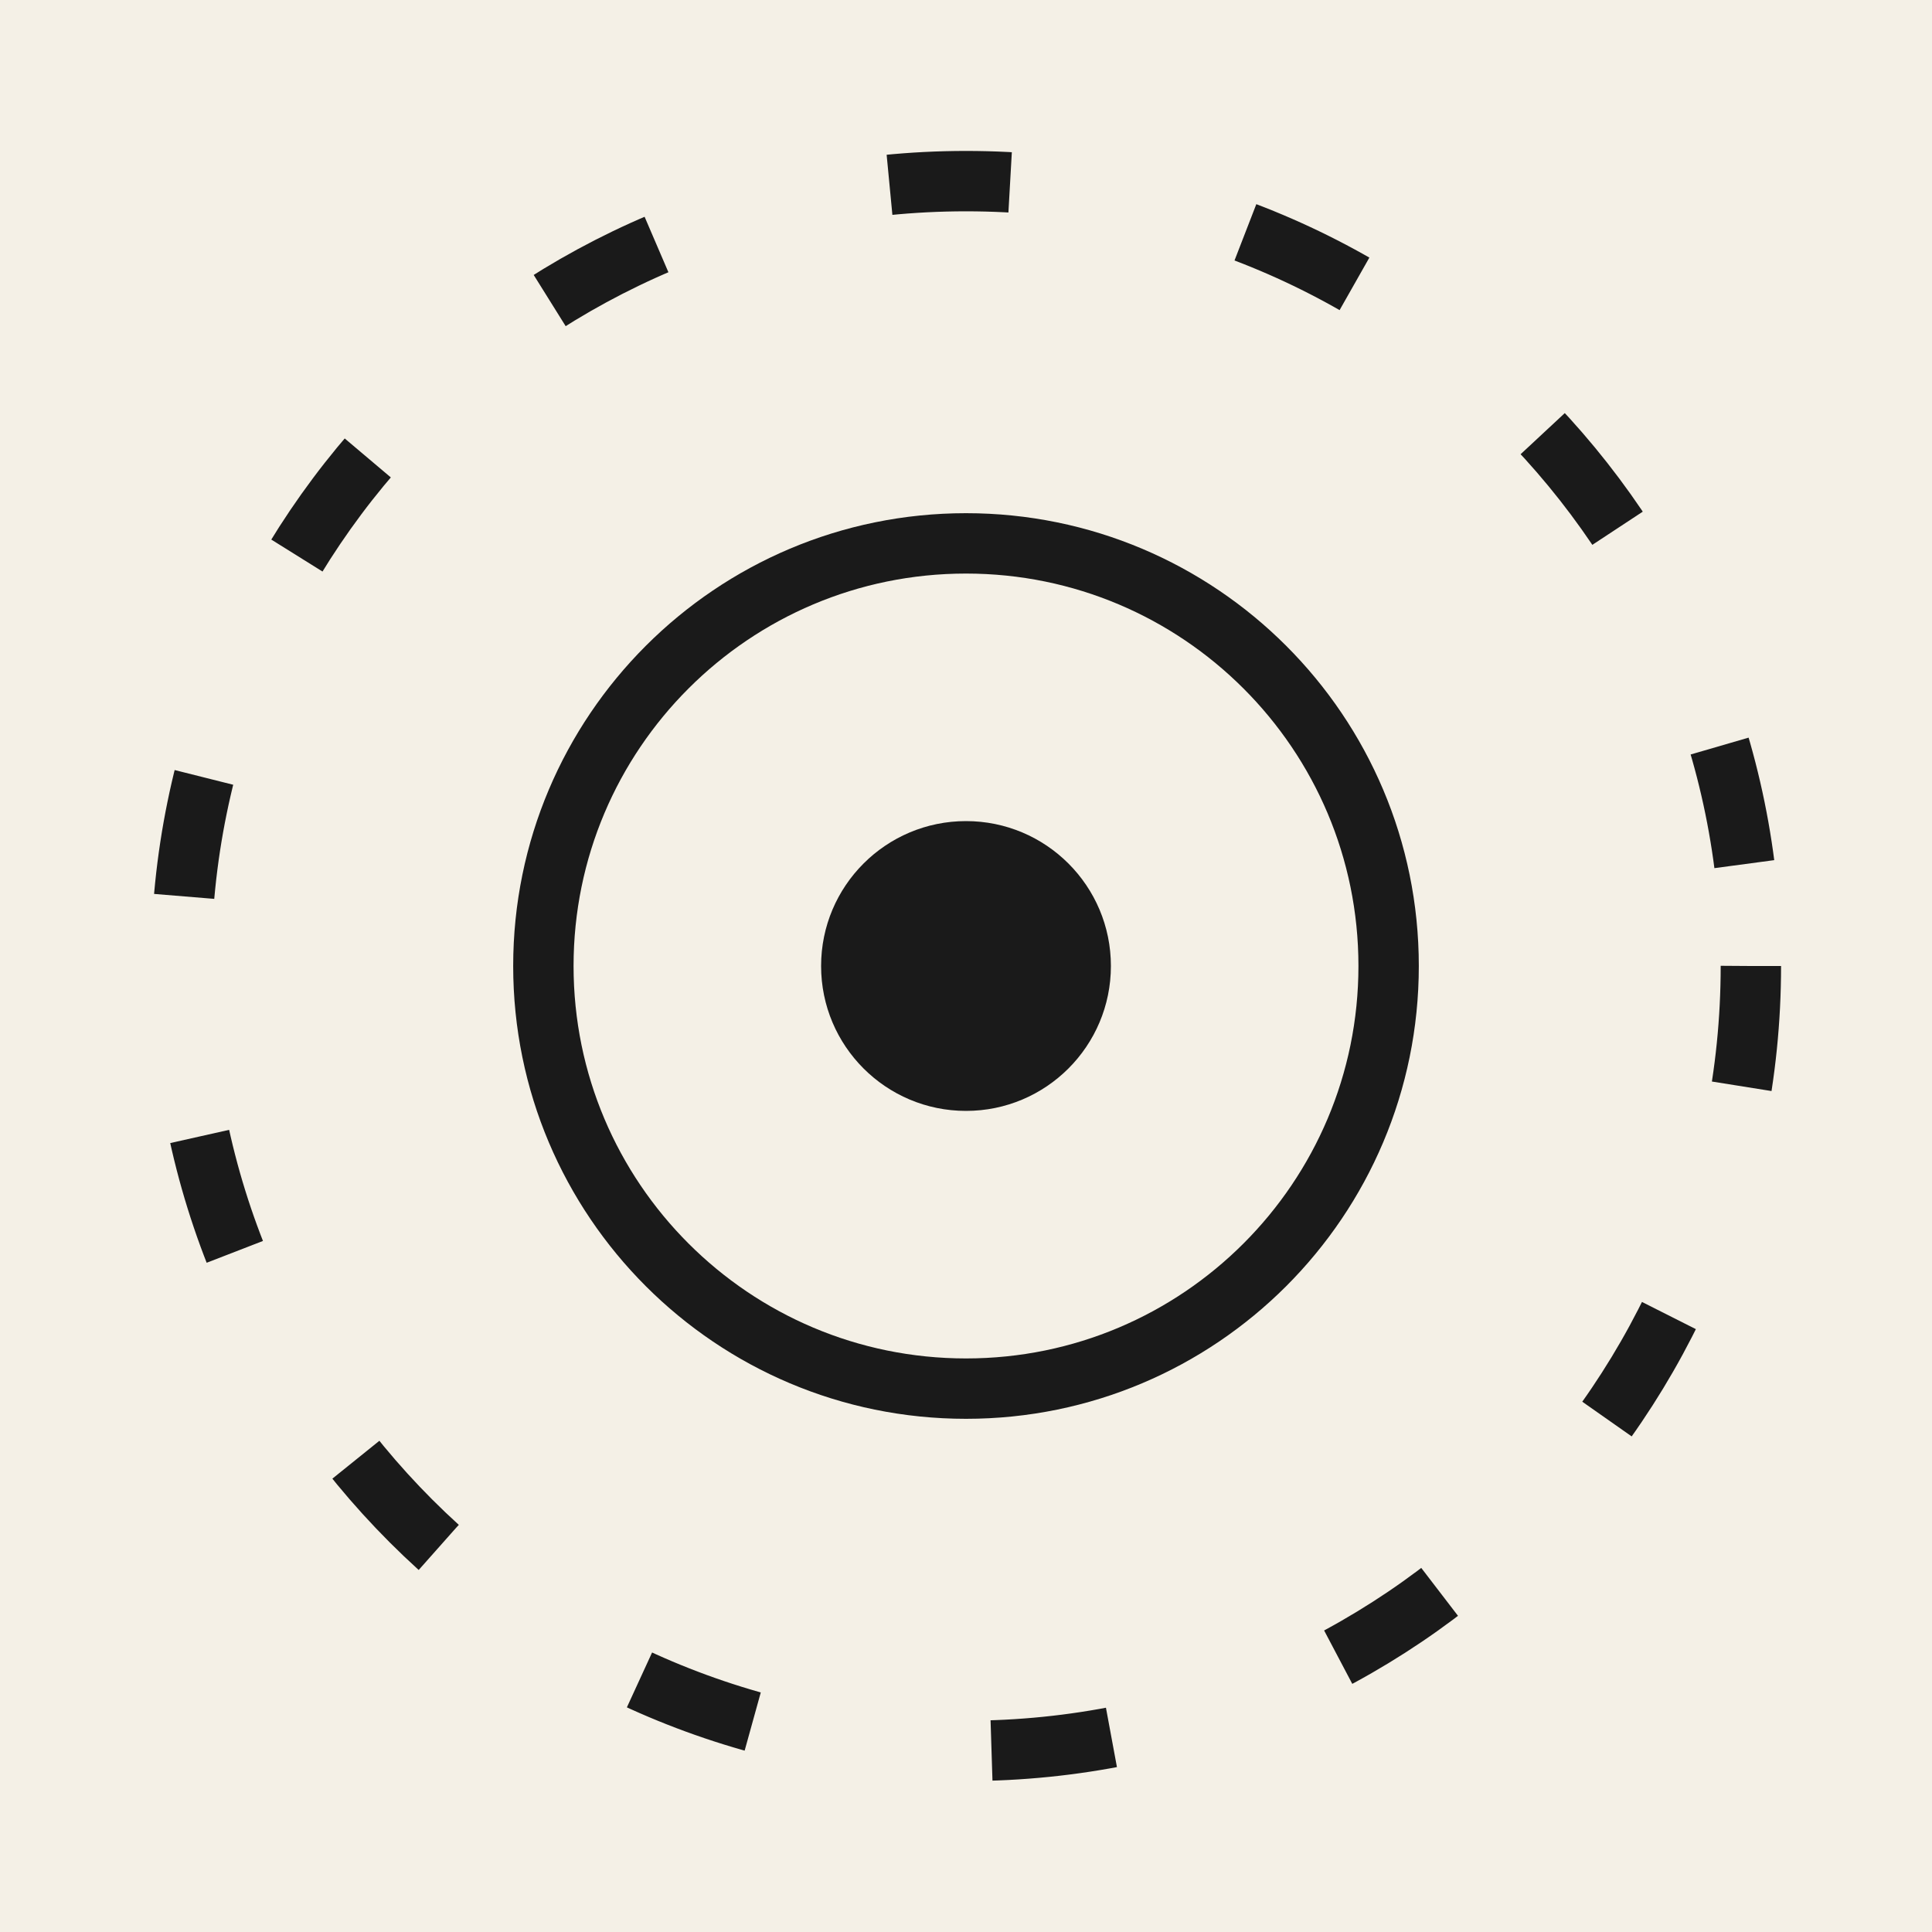
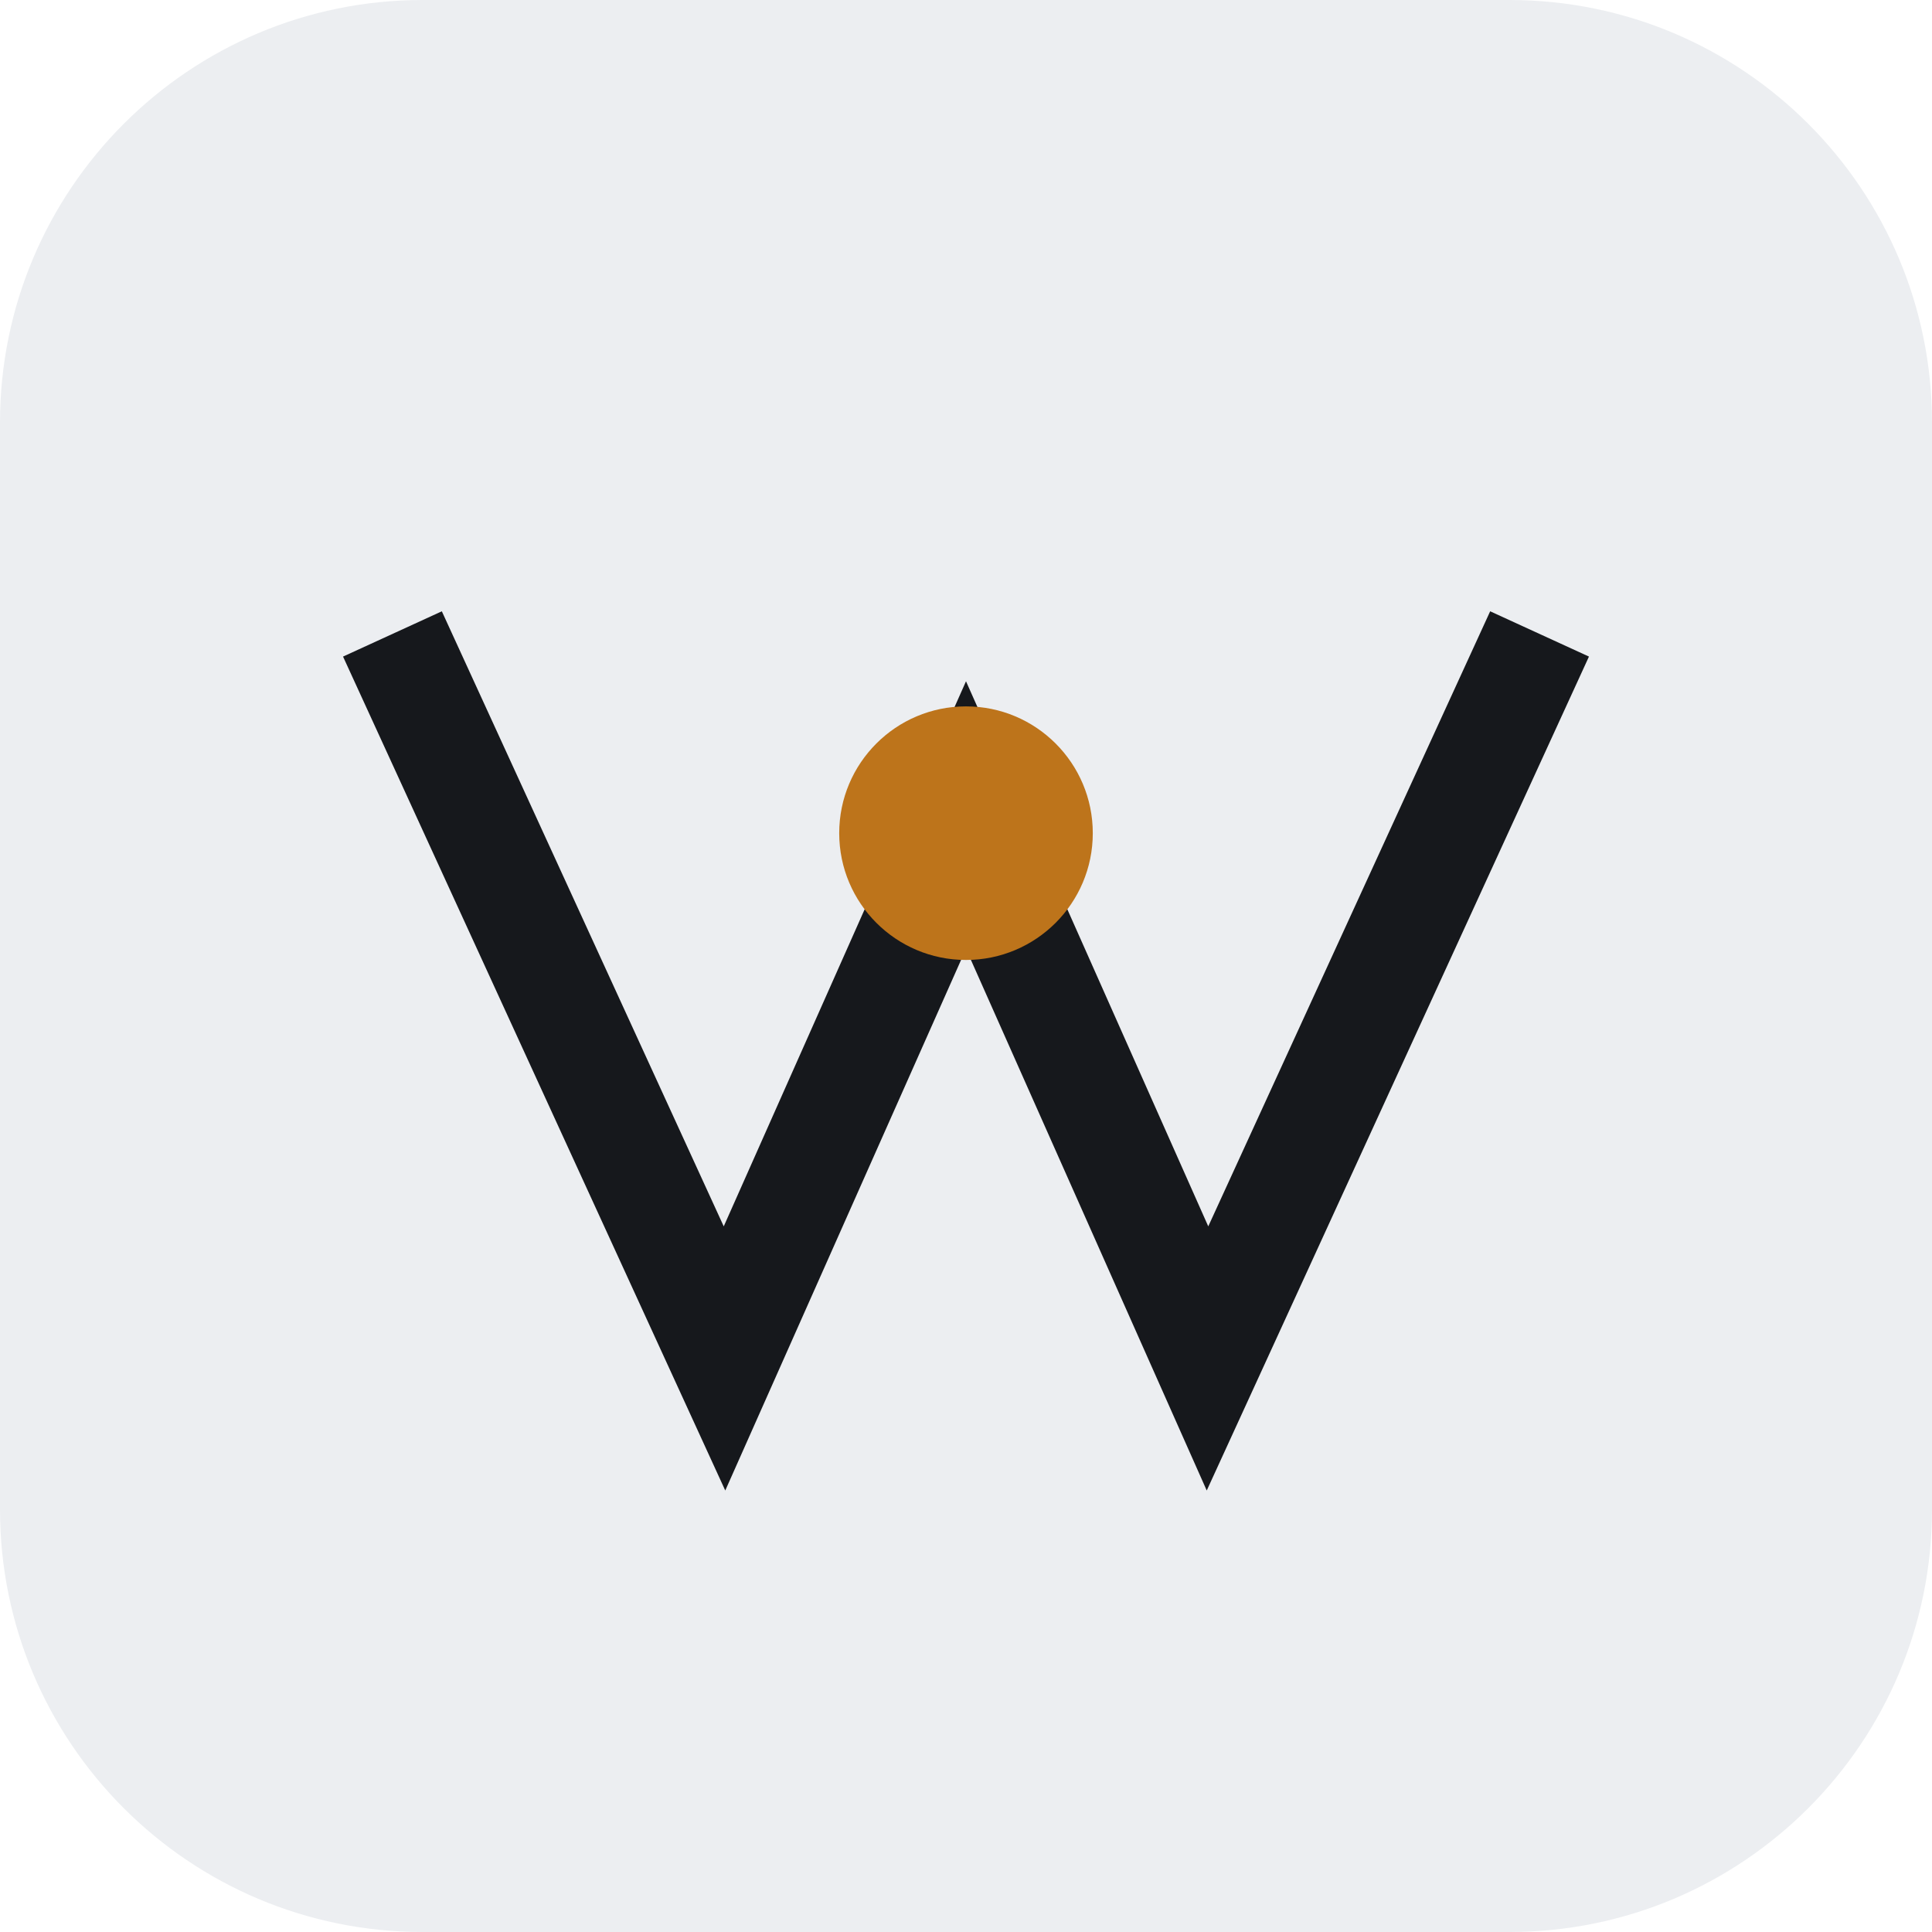
<svg xmlns="http://www.w3.org/2000/svg" viewBox="0 0 32 32">
-   <rect width="32" height="32" fill="#f4f0e6" />
-   <circle cx="16" cy="16" r="13" stroke="#1a1a1a" stroke-width="1" fill="none" stroke-dasharray="2 4" />
-   <circle cx="16" cy="16" r="7" stroke="#1a1a1a" stroke-width="1" fill="none" />
-   <circle cx="16" cy="16" r="2.4" fill="#1a1a1a" />
+   <rect width="32" height="32" rx="7" fill="#eceef1" />
+   <path d="M6.5 10.5 12 22.5l4-9 4 9 5.5-12" stroke="#16181c" stroke-width="1.8" fill="none" />
+   <circle cx="16" cy="13.8" r="2.1" fill="#bd741b" />
</svg>
